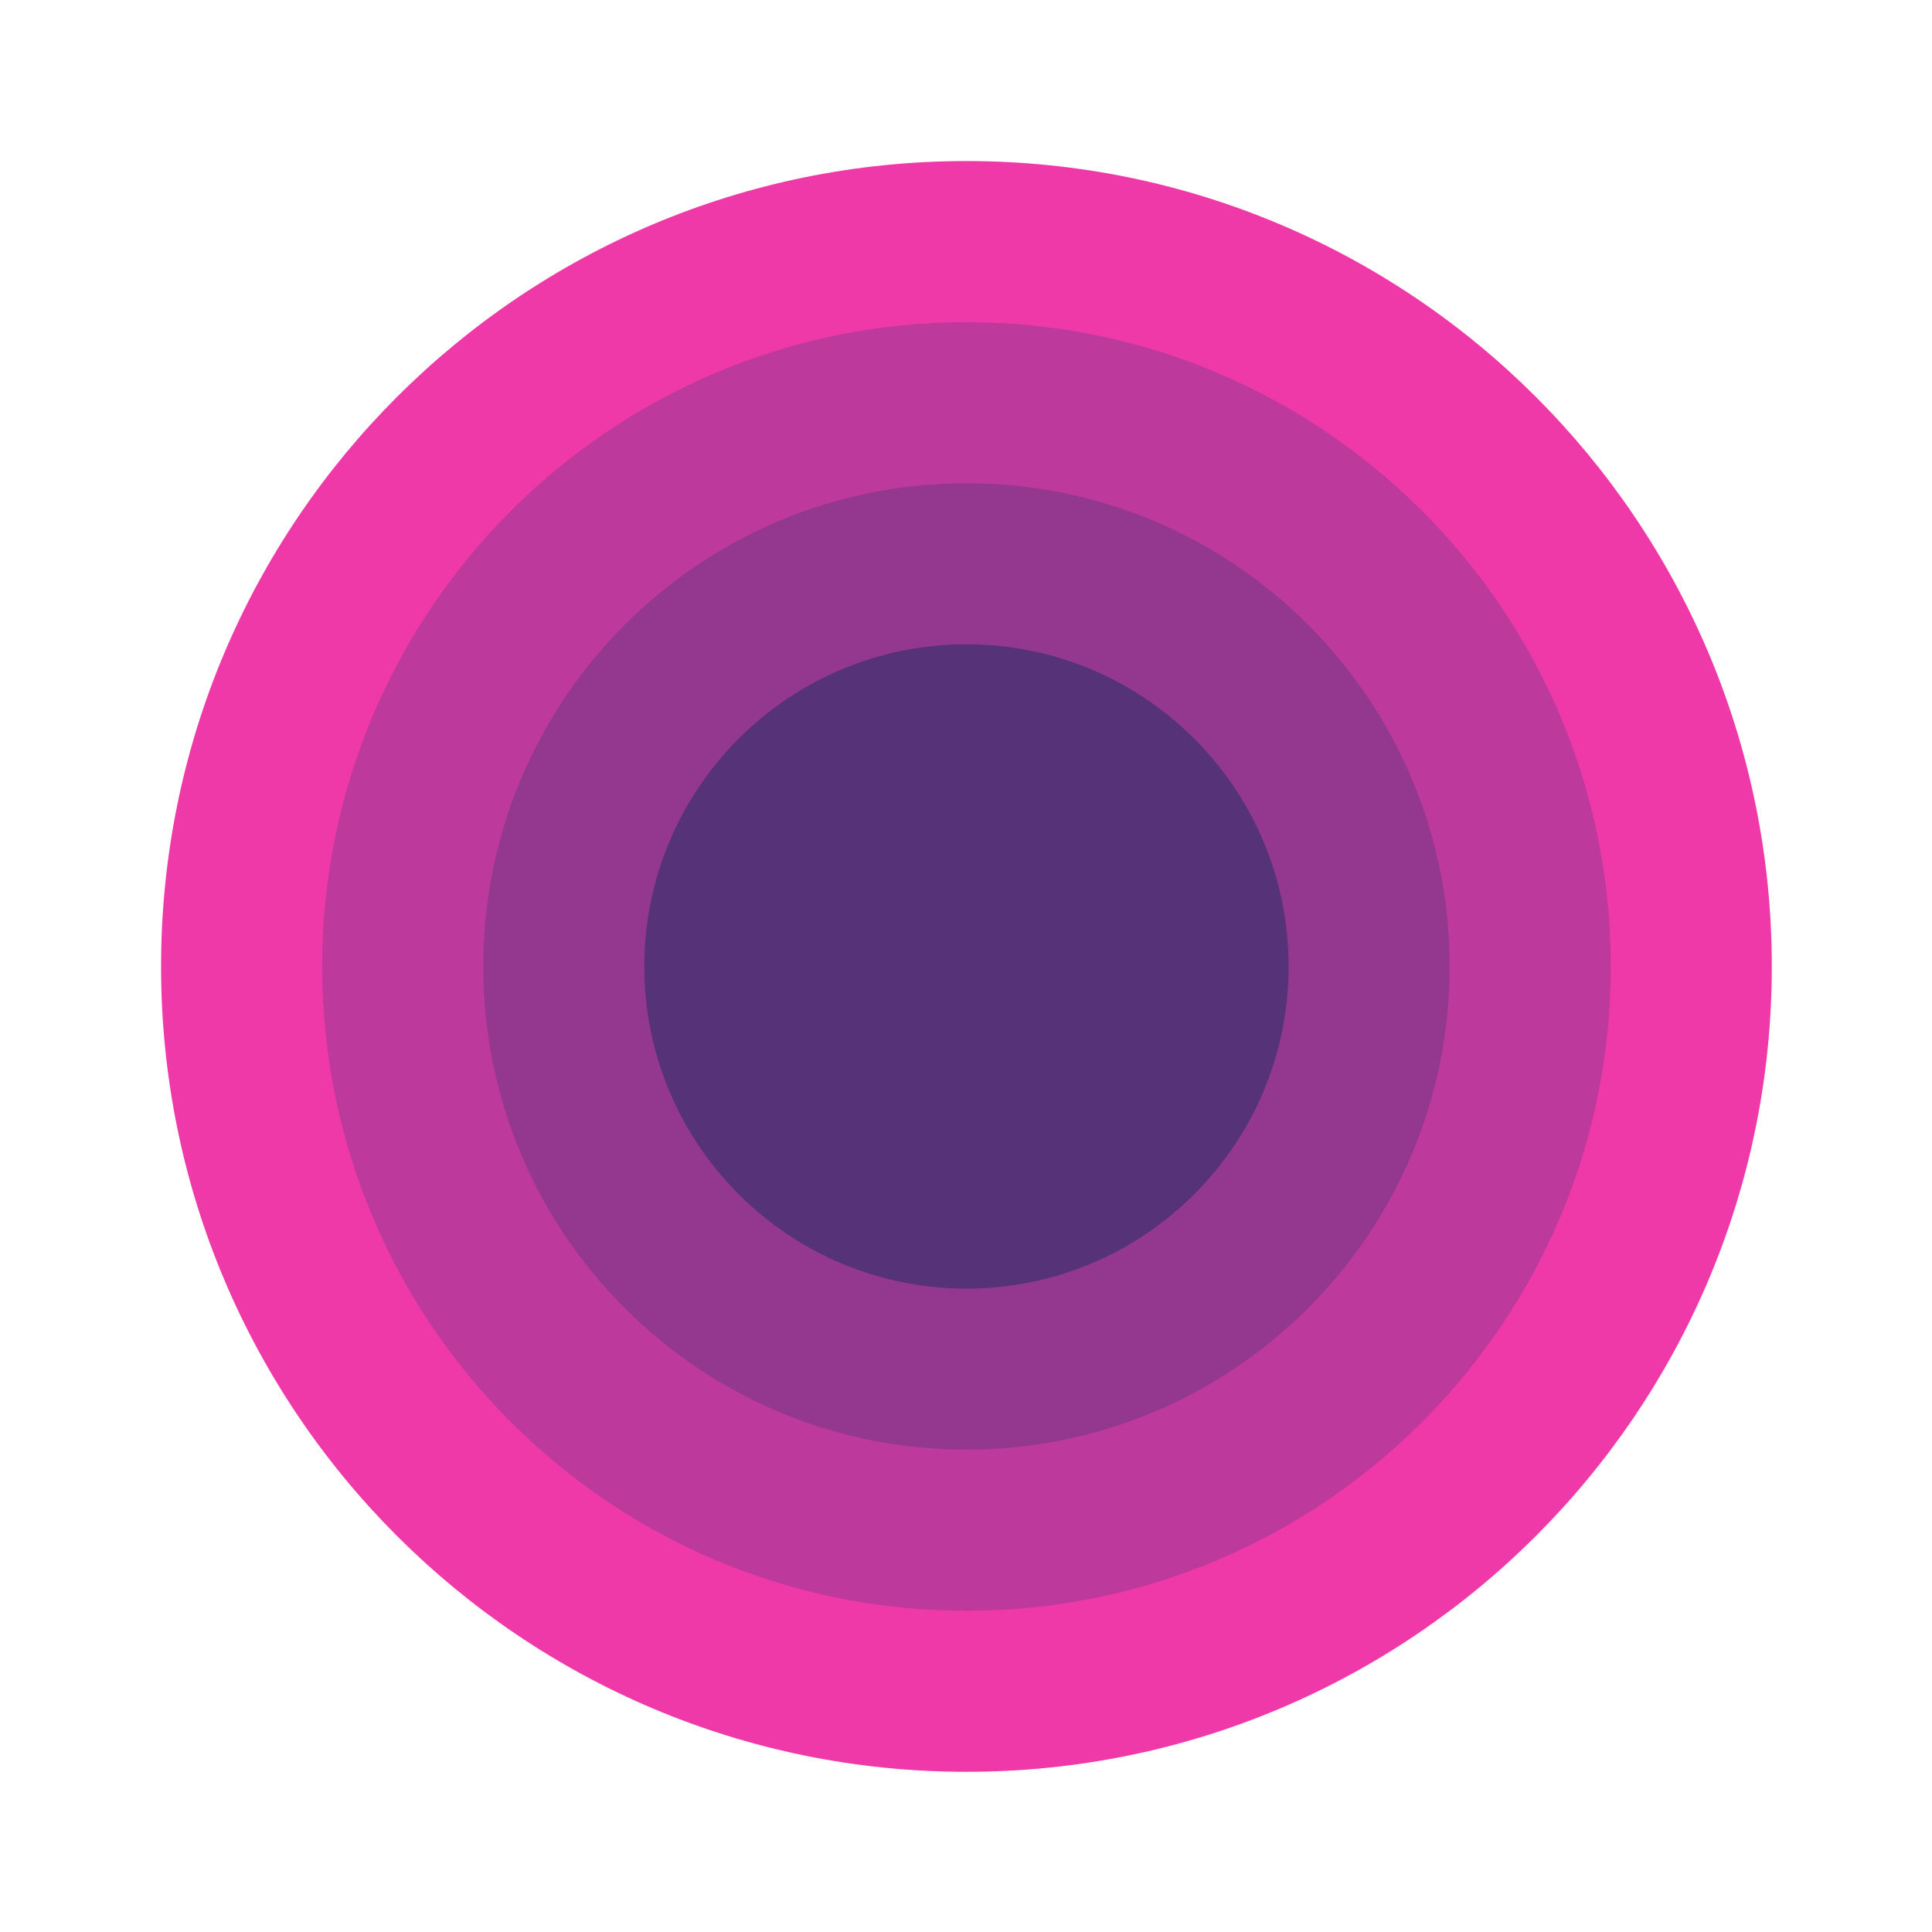
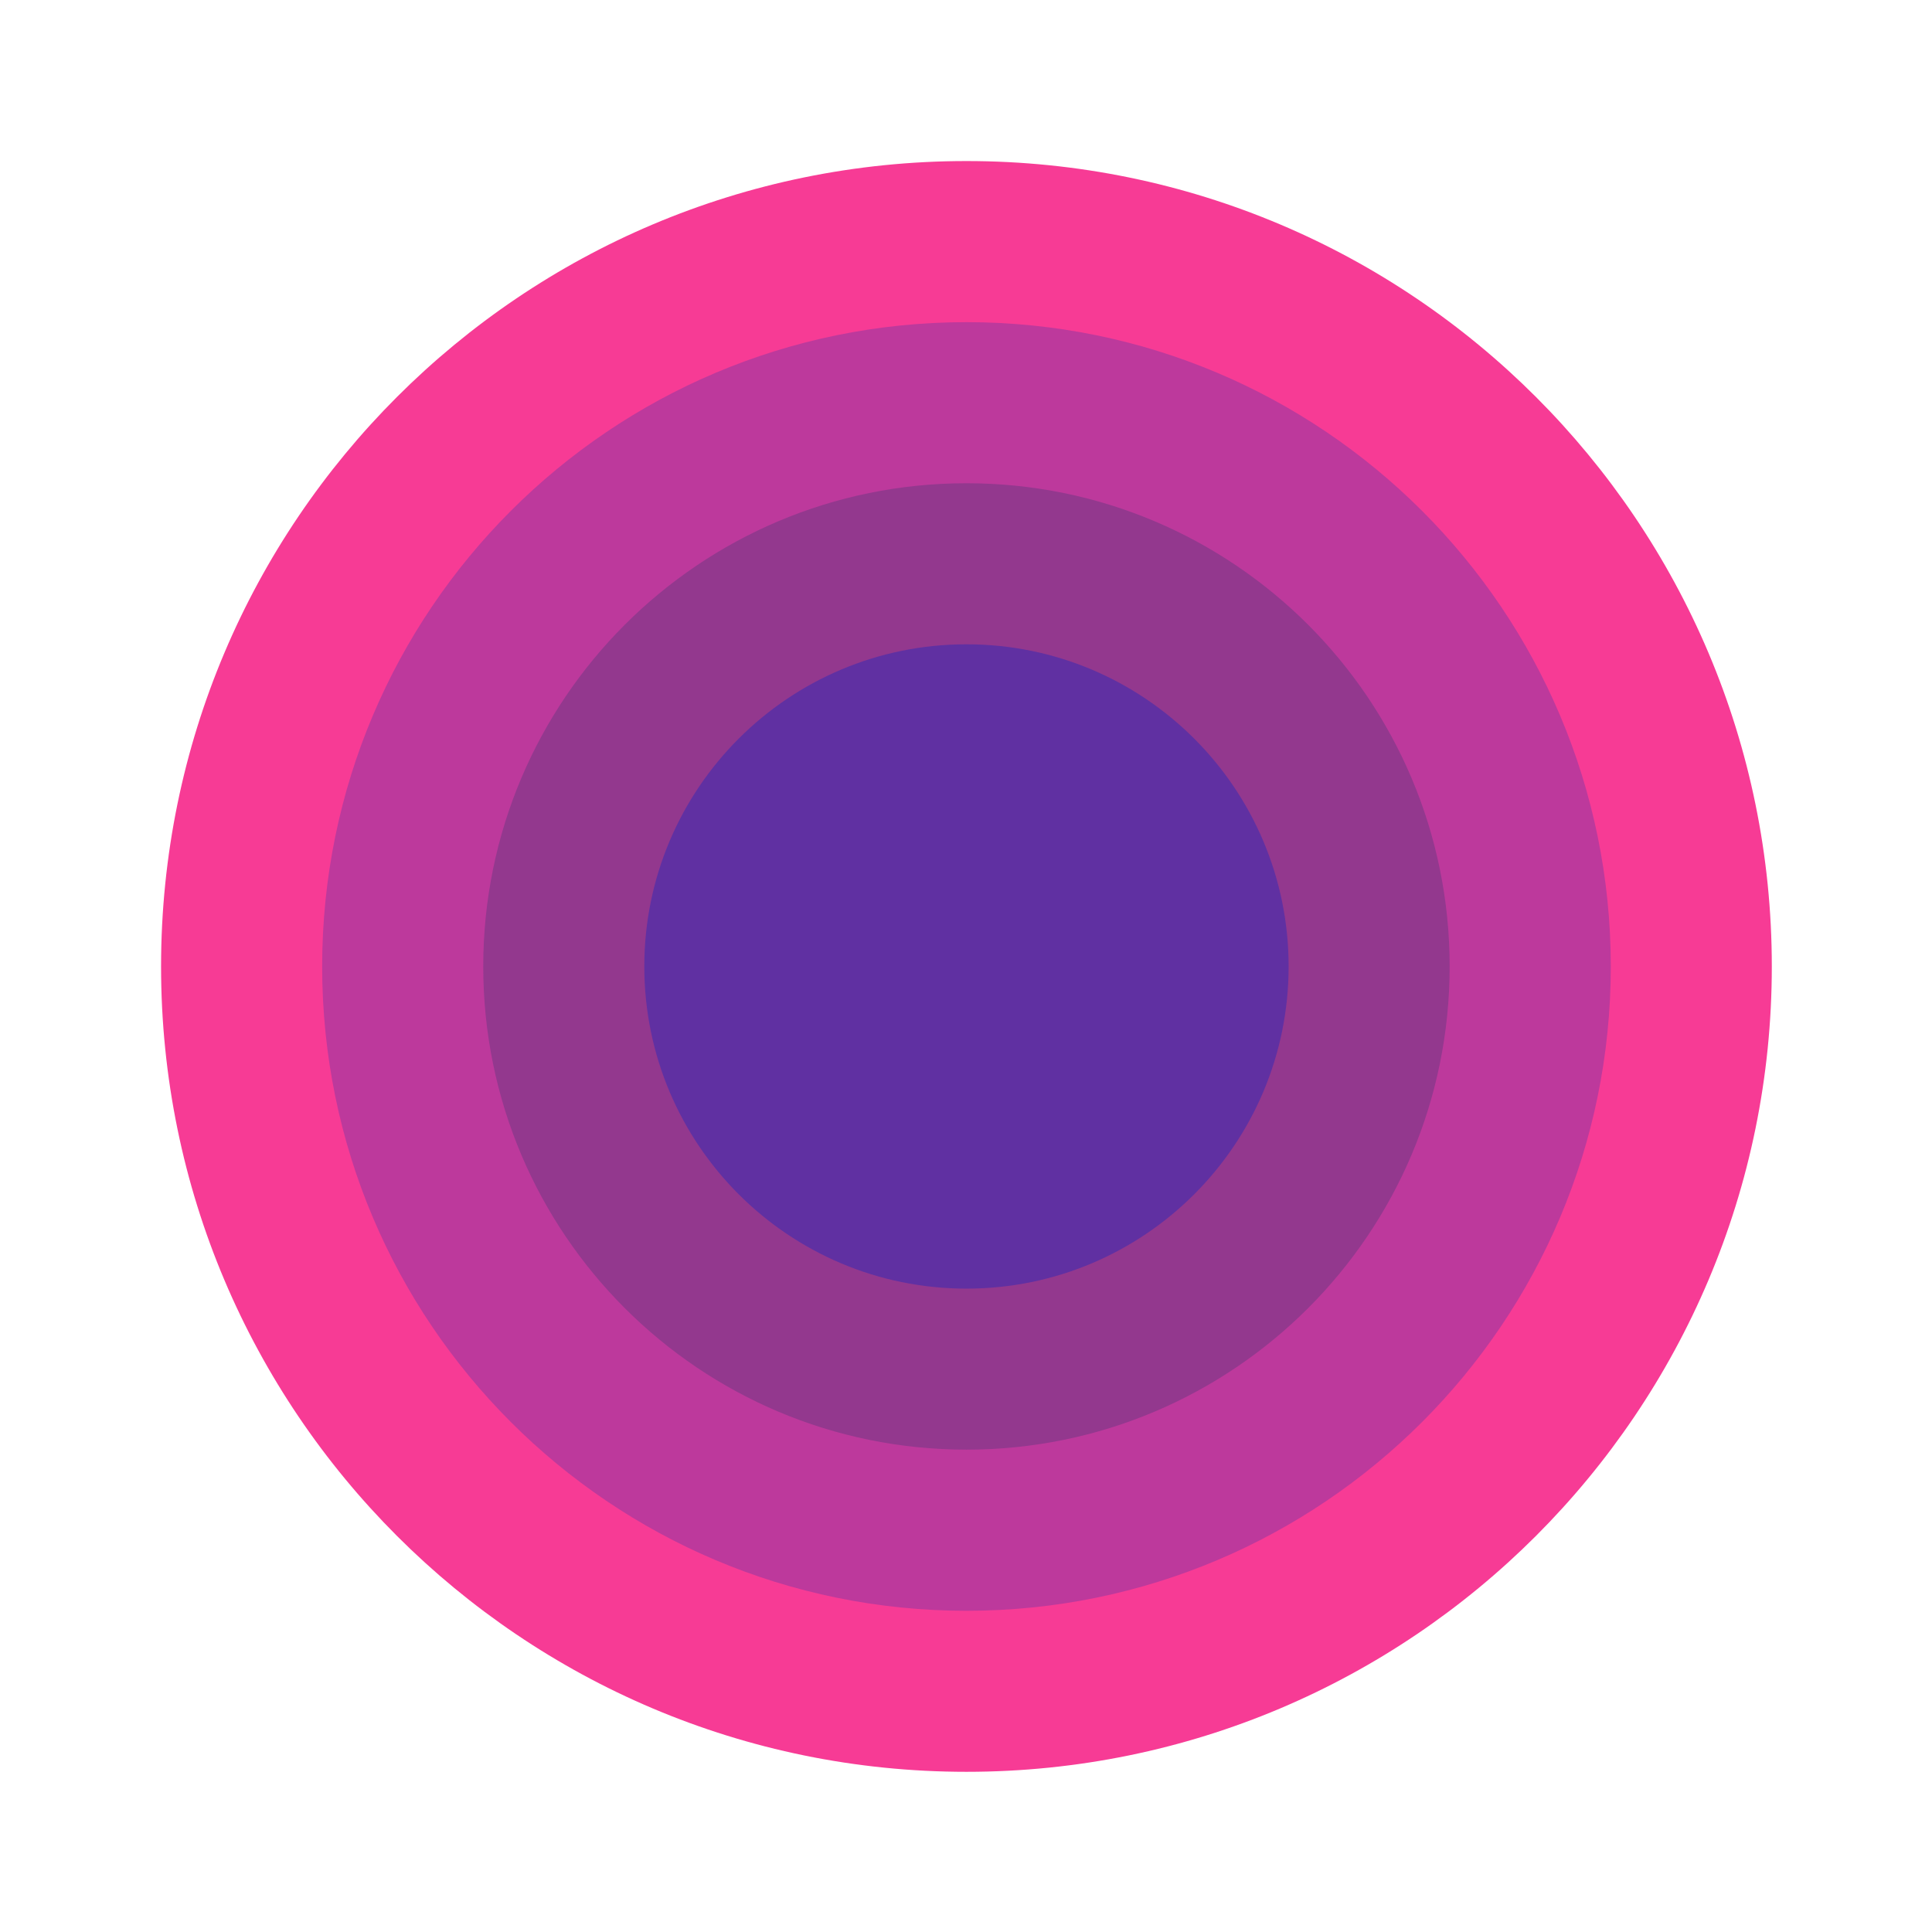
<svg xmlns="http://www.w3.org/2000/svg" viewBox="0 0 128 128">
-   <path fill="#ef39a8" d="M117.387 64.031c0 29.469-23.887 53.356-53.356 53.356S10.671 93.5 10.671 64.03s23.892-53.36 53.36-53.36c29.469 0 53.356 23.892 53.356 53.36zm0 0" />
+   <path fill="#f73b95" d="M117.387 64.031c0 29.469-23.887 53.356-53.356 53.356S10.671 93.5 10.671 64.03s23.892-53.36 53.36-53.36c29.469 0 53.356 23.892 53.356 53.36zm0 0" />
  <path fill="#bd399c" d="M106.719 64.031c0 23.574-19.114 42.688-42.688 42.688-23.578 0-42.687-19.114-42.687-42.688 0-23.578 19.11-42.687 42.687-42.687 23.574 0 42.688 19.11 42.688 42.687zm0 0" />
  <path fill="#93388e" d="M96.043 64.031c0 17.68-14.332 32.012-32.012 32.012-17.683 0-32.015-14.332-32.015-32.012 0-17.683 14.332-32.015 32.015-32.015 17.68 0 32.012 14.332 32.012 32.015zm0 0" />
-   <path fill="#563379" d="M85.375 64.031c0 11.785-9.559 21.344-21.344 21.344-11.789 0-21.344-9.559-21.344-21.344 0-11.789 9.555-21.344 21.344-21.344 11.785 0 21.344 9.555 21.344 21.344zm0 0" />
+   <path fill="#6030a2" d="M85.375 64.031c0 11.785-9.559 21.344-21.344 21.344-11.789 0-21.344-9.559-21.344-21.344 0-11.789 9.555-21.344 21.344-21.344 11.785 0 21.344 9.555 21.344 21.344zm0 0" />
</svg>
